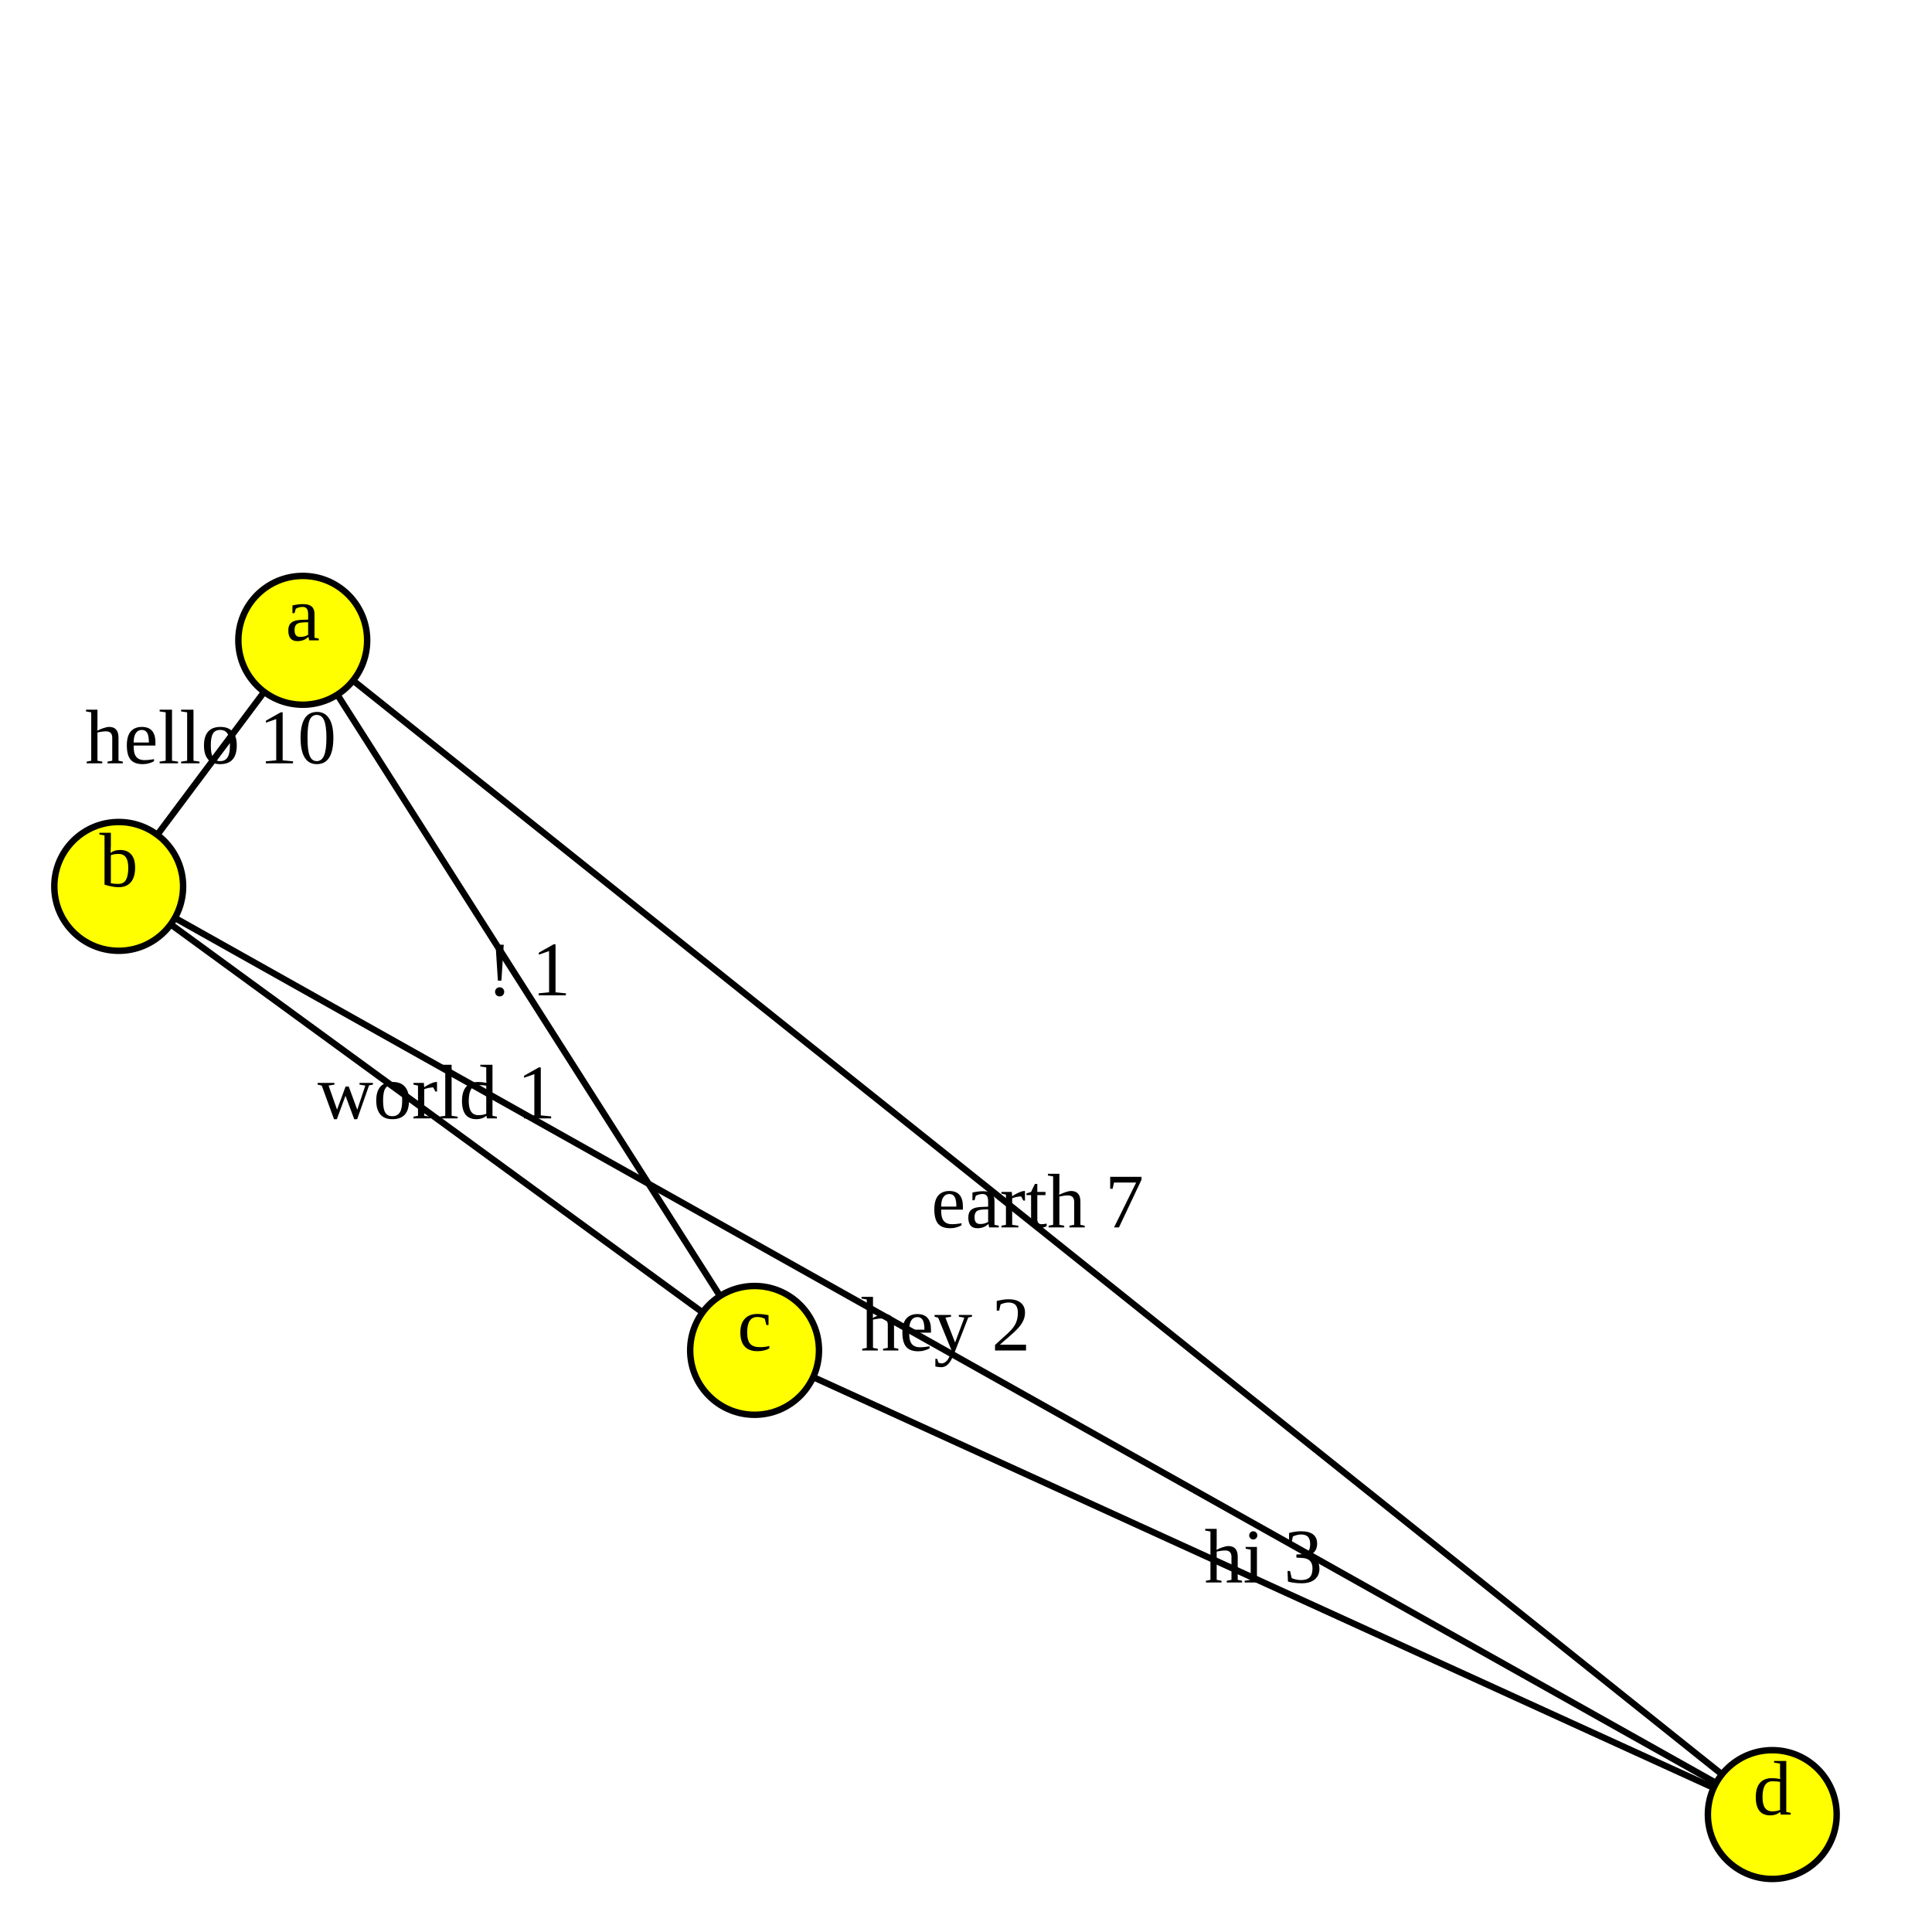
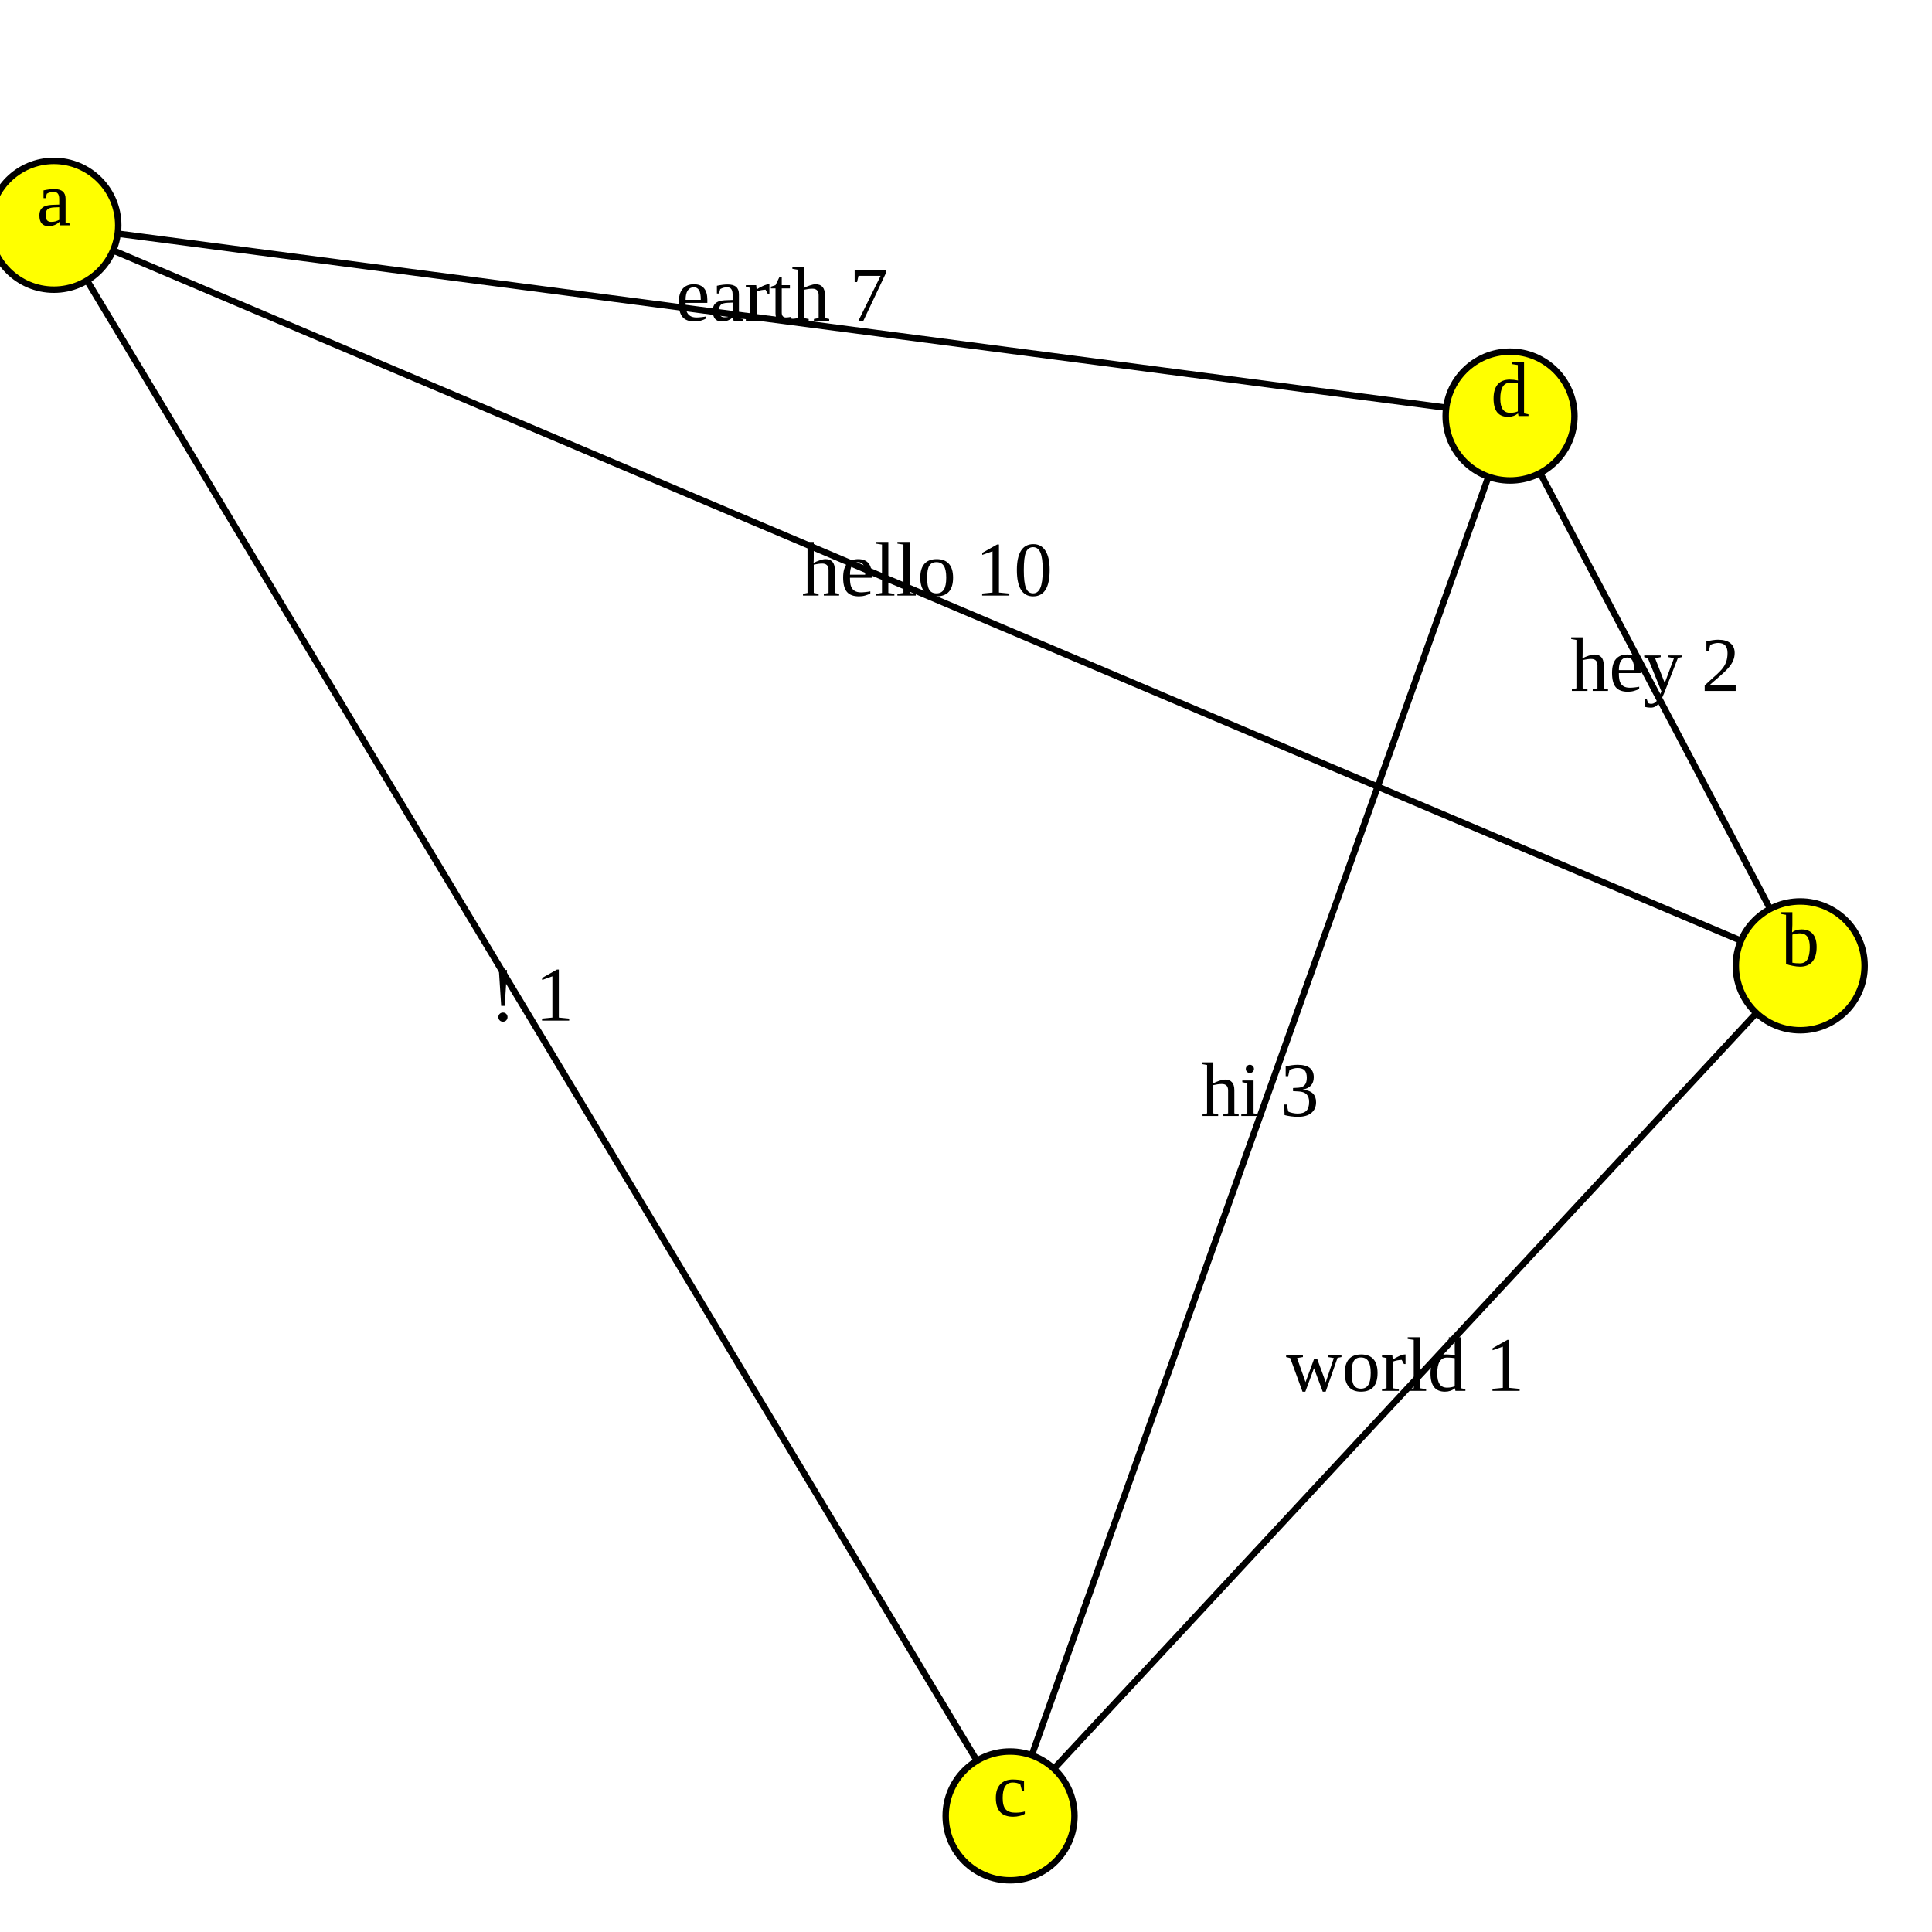
<svg xmlns="http://www.w3.org/2000/svg" version="1.1" width="300.0" height="300.0">
  <style>.caption {
  font-size: 14px;
  font-family: Georgia, serif;
}
</style>
-   <line x1="47.012" y1="99.428" x2="117.172" y2="209.687" stroke="rgb(0,0,0)" stroke-width="1" />
-   <line x1="117.172" y1="209.687" x2="275.198" y2="281.764" stroke="rgb(0,0,0)" stroke-width="1" />
-   <line x1="275.198" y1="281.764" x2="47.012" y2="99.428" stroke="rgb(0,0,0)" stroke-width="1" />
-   <line x1="47.012" y1="99.428" x2="18.433" y2="137.639" stroke="rgb(0,0,0)" stroke-width="1" />
-   <line x1="18.433" y1="137.639" x2="275.198" y2="281.764" stroke="rgb(0,0,0)" stroke-width="1" />
-   <line x1="18.433" y1="137.639" x2="117.172" y2="209.687" stroke="rgb(0,0,0)" stroke-width="1" />
-   <circle cx="47.012" cy="99.428" r="10" fill="rgb(255,255,0)" stroke="rgb(0,0,0)" stroke-width="1" />
-   <circle cx="18.433" cy="137.639" r="10" fill="rgb(255,255,0)" stroke="rgb(0,0,0)" stroke-width="1" />
-   <circle cx="117.172" cy="209.687" r="10" fill="rgb(255,255,0)" stroke="rgb(0,0,0)" stroke-width="1" />
-   <circle cx="275.198" cy="281.764" r="10" fill="rgb(255,255,0)" stroke="rgb(0,0,0)" stroke-width="1" />
-   <text text-anchor="middle" alignment-baseline="middle" x="47.012" y="99.428" fill="rgb(0,0,0)" font-size="12">a</text>
-   <text text-anchor="middle" alignment-baseline="middle" x="18.433" y="137.639" fill="rgb(0,0,0)" font-size="12">b</text>
-   <text text-anchor="middle" alignment-baseline="middle" x="117.172" y="209.687" fill="rgb(0,0,0)" font-size="12">c</text>
-   <text text-anchor="middle" alignment-baseline="middle" x="275.198" y="281.764" fill="rgb(0,0,0)" font-size="12">d</text>
-   <text text-anchor="middle" alignment-baseline="middle" x="82.092" y="154.558" fill="rgb(0,0,0)" font-size="12">! 1</text>
-   <text text-anchor="middle" alignment-baseline="middle" x="196.185" y="245.726" fill="rgb(0,0,0)" font-size="12">hi 3</text>
-   <text text-anchor="middle" alignment-baseline="middle" x="161.105" y="190.596" fill="rgb(0,0,0)" font-size="12">earth 7</text>
-   <text text-anchor="middle" alignment-baseline="middle" x="32.723" y="118.533" fill="rgb(0,0,0)" font-size="12">hello 10</text>
-   <text text-anchor="middle" alignment-baseline="middle" x="146.816" y="209.702" fill="rgb(0,0,0)" font-size="12">hey 2</text>
-   <text text-anchor="middle" alignment-baseline="middle" x="67.803" y="173.663" fill="rgb(0,0,0)" font-size="12">world 1</text>
+   <line x1="234.482" y1="64.605" x2="8.36" y2="34.981" stroke="rgb(0,0,0)" stroke-width="1" />
+   <line x1="279.538" y1="149.977" x2="156.844" y2="281.976" stroke="rgb(0,0,0)" stroke-width="1" />
+   <line x1="8.36" y1="34.981" x2="279.538" y2="149.977" stroke="rgb(0,0,0)" stroke-width="1" />
+   <line x1="8.36" y1="34.981" x2="156.844" y2="281.976" stroke="rgb(0,0,0)" stroke-width="1" />
+   <line x1="156.844" y1="281.976" x2="234.482" y2="64.605" stroke="rgb(0,0,0)" stroke-width="1" />
+   <line x1="279.538" y1="149.977" x2="234.482" y2="64.605" stroke="rgb(0,0,0)" stroke-width="1" />
+   <circle cx="8.36" cy="34.981" r="10" fill="rgb(255,255,0)" stroke="rgb(0,0,0)" stroke-width="1" />
+   <circle cx="279.538" cy="149.977" r="10" fill="rgb(255,255,0)" stroke="rgb(0,0,0)" stroke-width="1" />
+   <circle cx="156.844" cy="281.976" r="10" fill="rgb(255,255,0)" stroke="rgb(0,0,0)" stroke-width="1" />
+   <circle cx="234.482" cy="64.605" r="10" fill="rgb(255,255,0)" stroke="rgb(0,0,0)" stroke-width="1" />
+   <text text-anchor="middle" alignment-baseline="middle" x="8.36" y="34.981" fill="rgb(0,0,0)" font-size="12">a</text>
+   <text text-anchor="middle" alignment-baseline="middle" x="279.538" y="149.977" fill="rgb(0,0,0)" font-size="12">b</text>
+   <text text-anchor="middle" alignment-baseline="middle" x="156.844" y="281.976" fill="rgb(0,0,0)" font-size="12">c</text>
+   <text text-anchor="middle" alignment-baseline="middle" x="234.482" y="64.605" fill="rgb(0,0,0)" font-size="12">d</text>
+   <text text-anchor="middle" alignment-baseline="middle" x="121.421" y="49.793" fill="rgb(0,0,0)" font-size="12">earth 7</text>
+   <text text-anchor="middle" alignment-baseline="middle" x="218.191" y="215.977" fill="rgb(0,0,0)" font-size="12">world 1</text>
+   <text text-anchor="middle" alignment-baseline="middle" x="143.949" y="92.479" fill="rgb(0,0,0)" font-size="12">hello 10</text>
+   <text text-anchor="middle" alignment-baseline="middle" x="82.602" y="158.479" fill="rgb(0,0,0)" font-size="12">! 1</text>
+   <text text-anchor="middle" alignment-baseline="middle" x="195.663" y="173.291" fill="rgb(0,0,0)" font-size="12">hi 3</text>
+   <text text-anchor="middle" alignment-baseline="middle" x="257.01" y="107.291" fill="rgb(0,0,0)" font-size="12">hey 2</text>
      Sorry, your browser does not support inline SVG.
    </svg>
